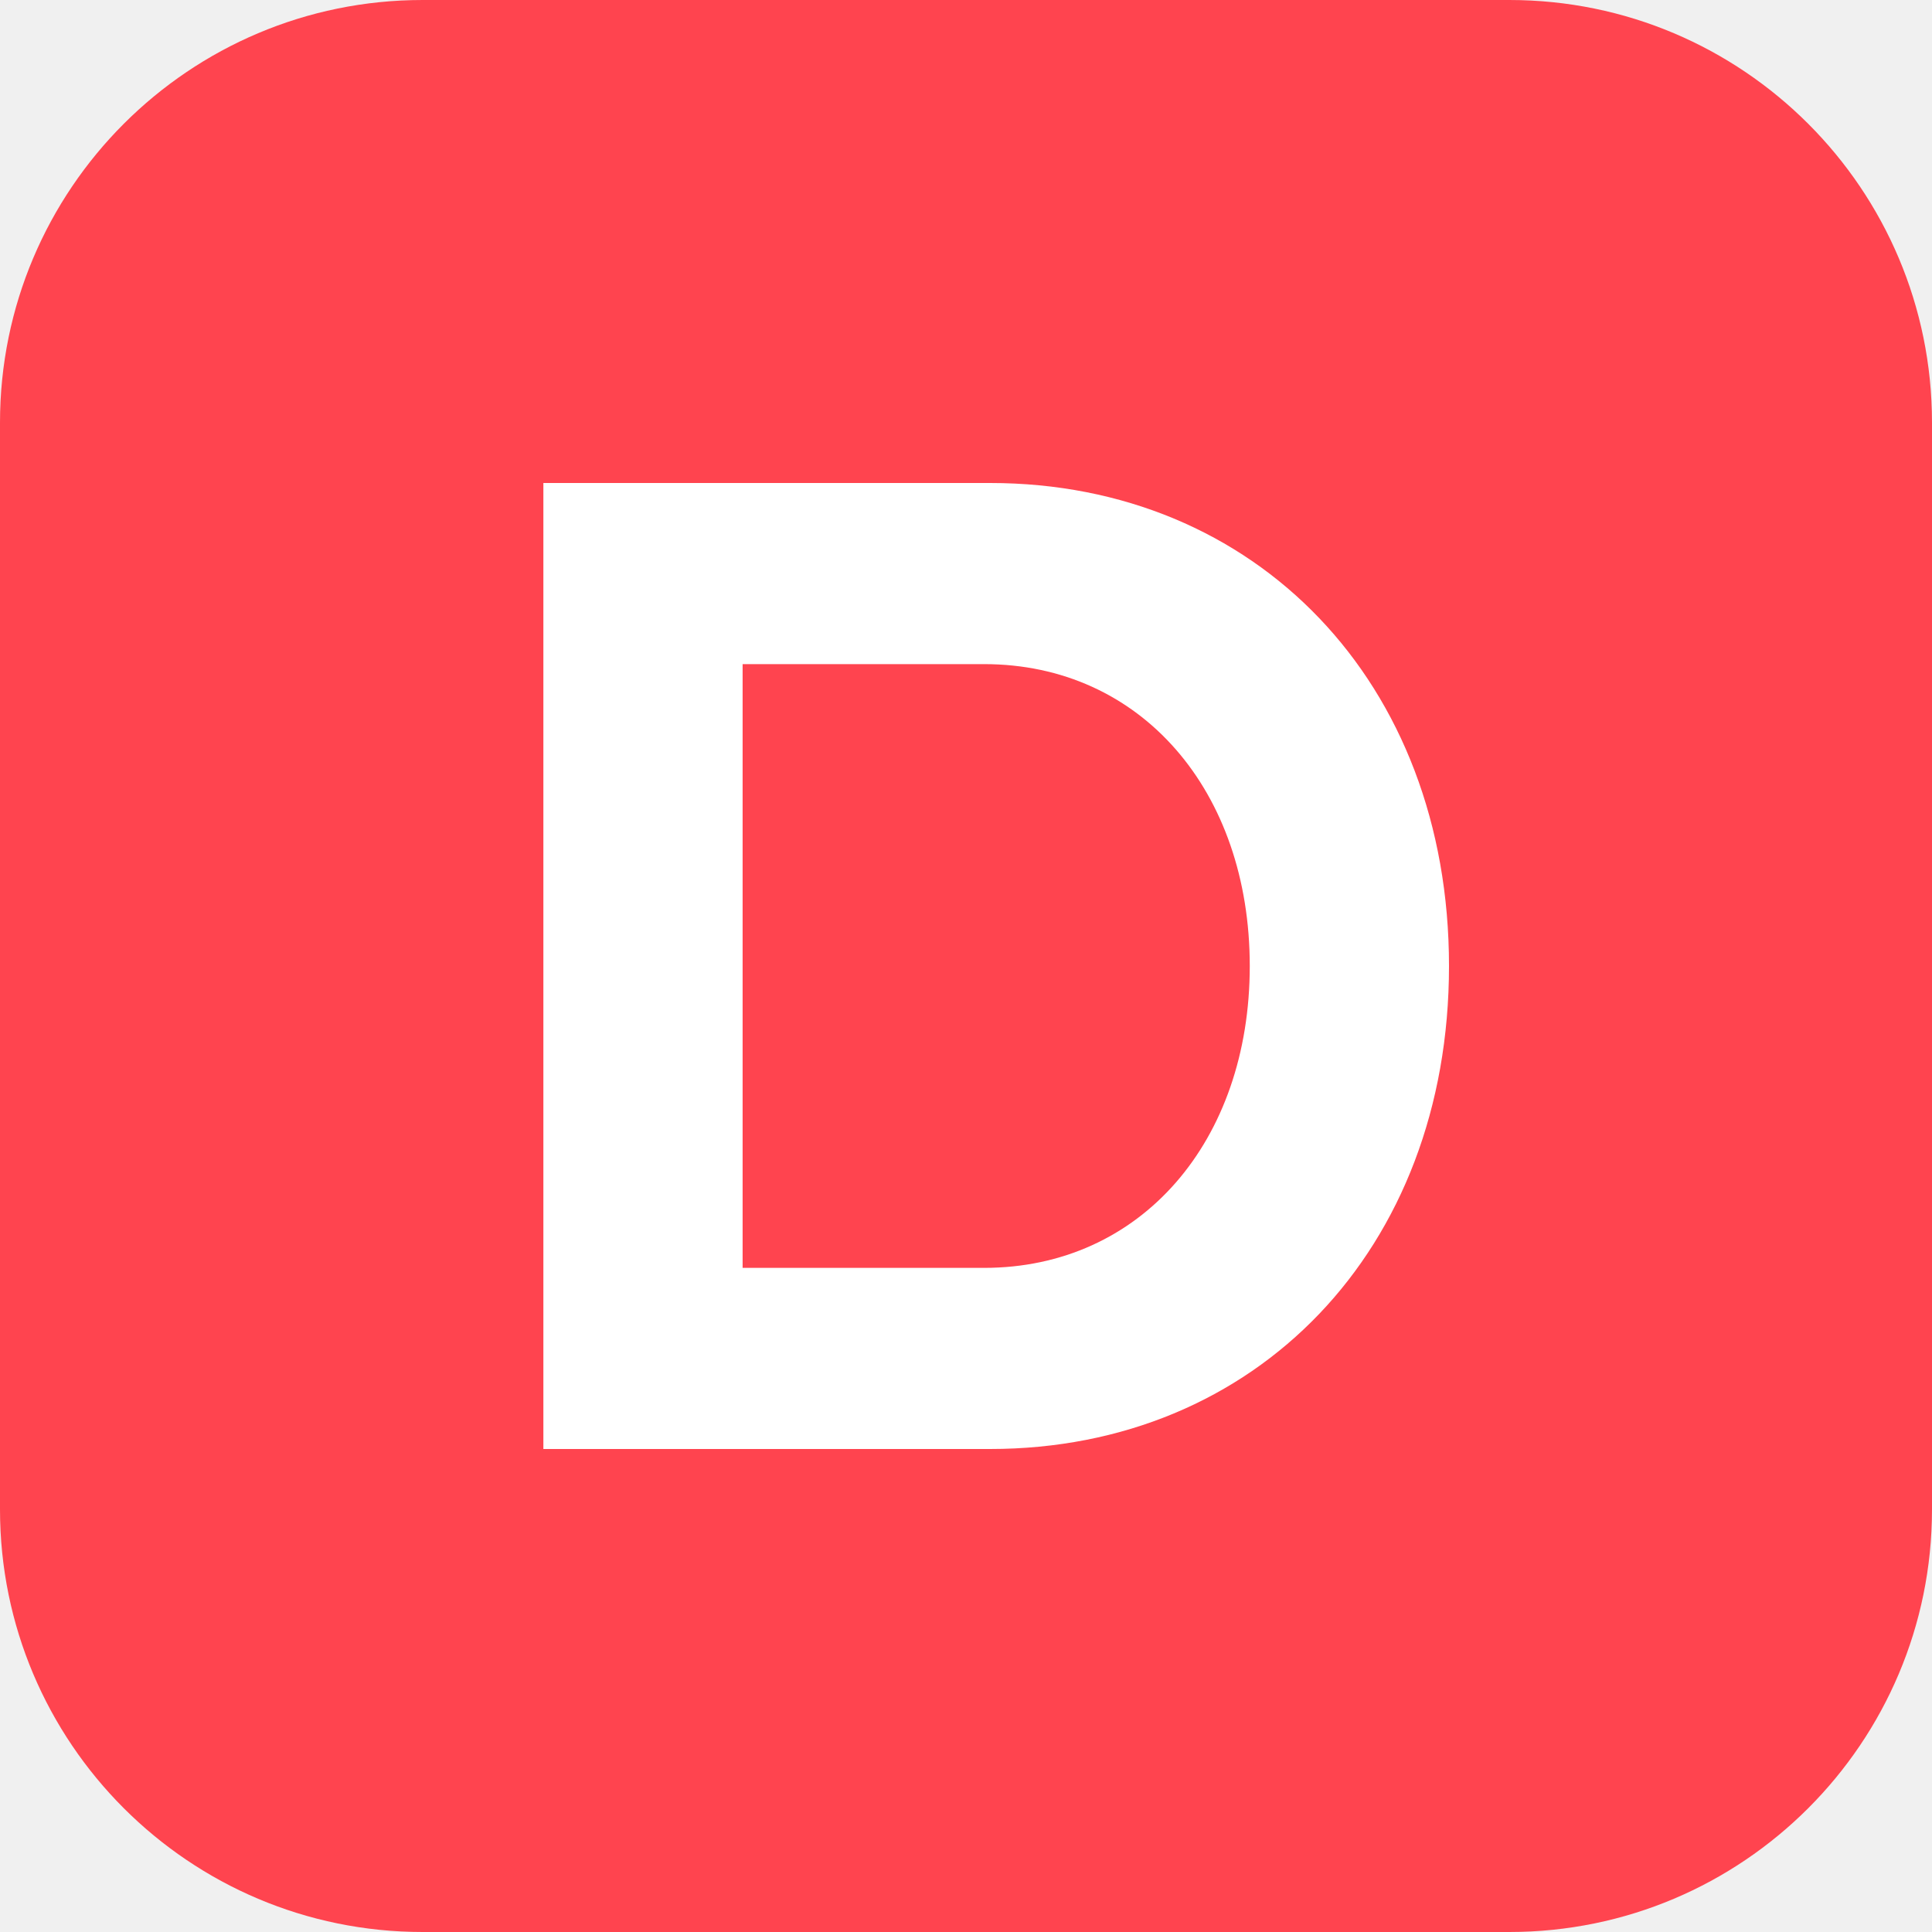
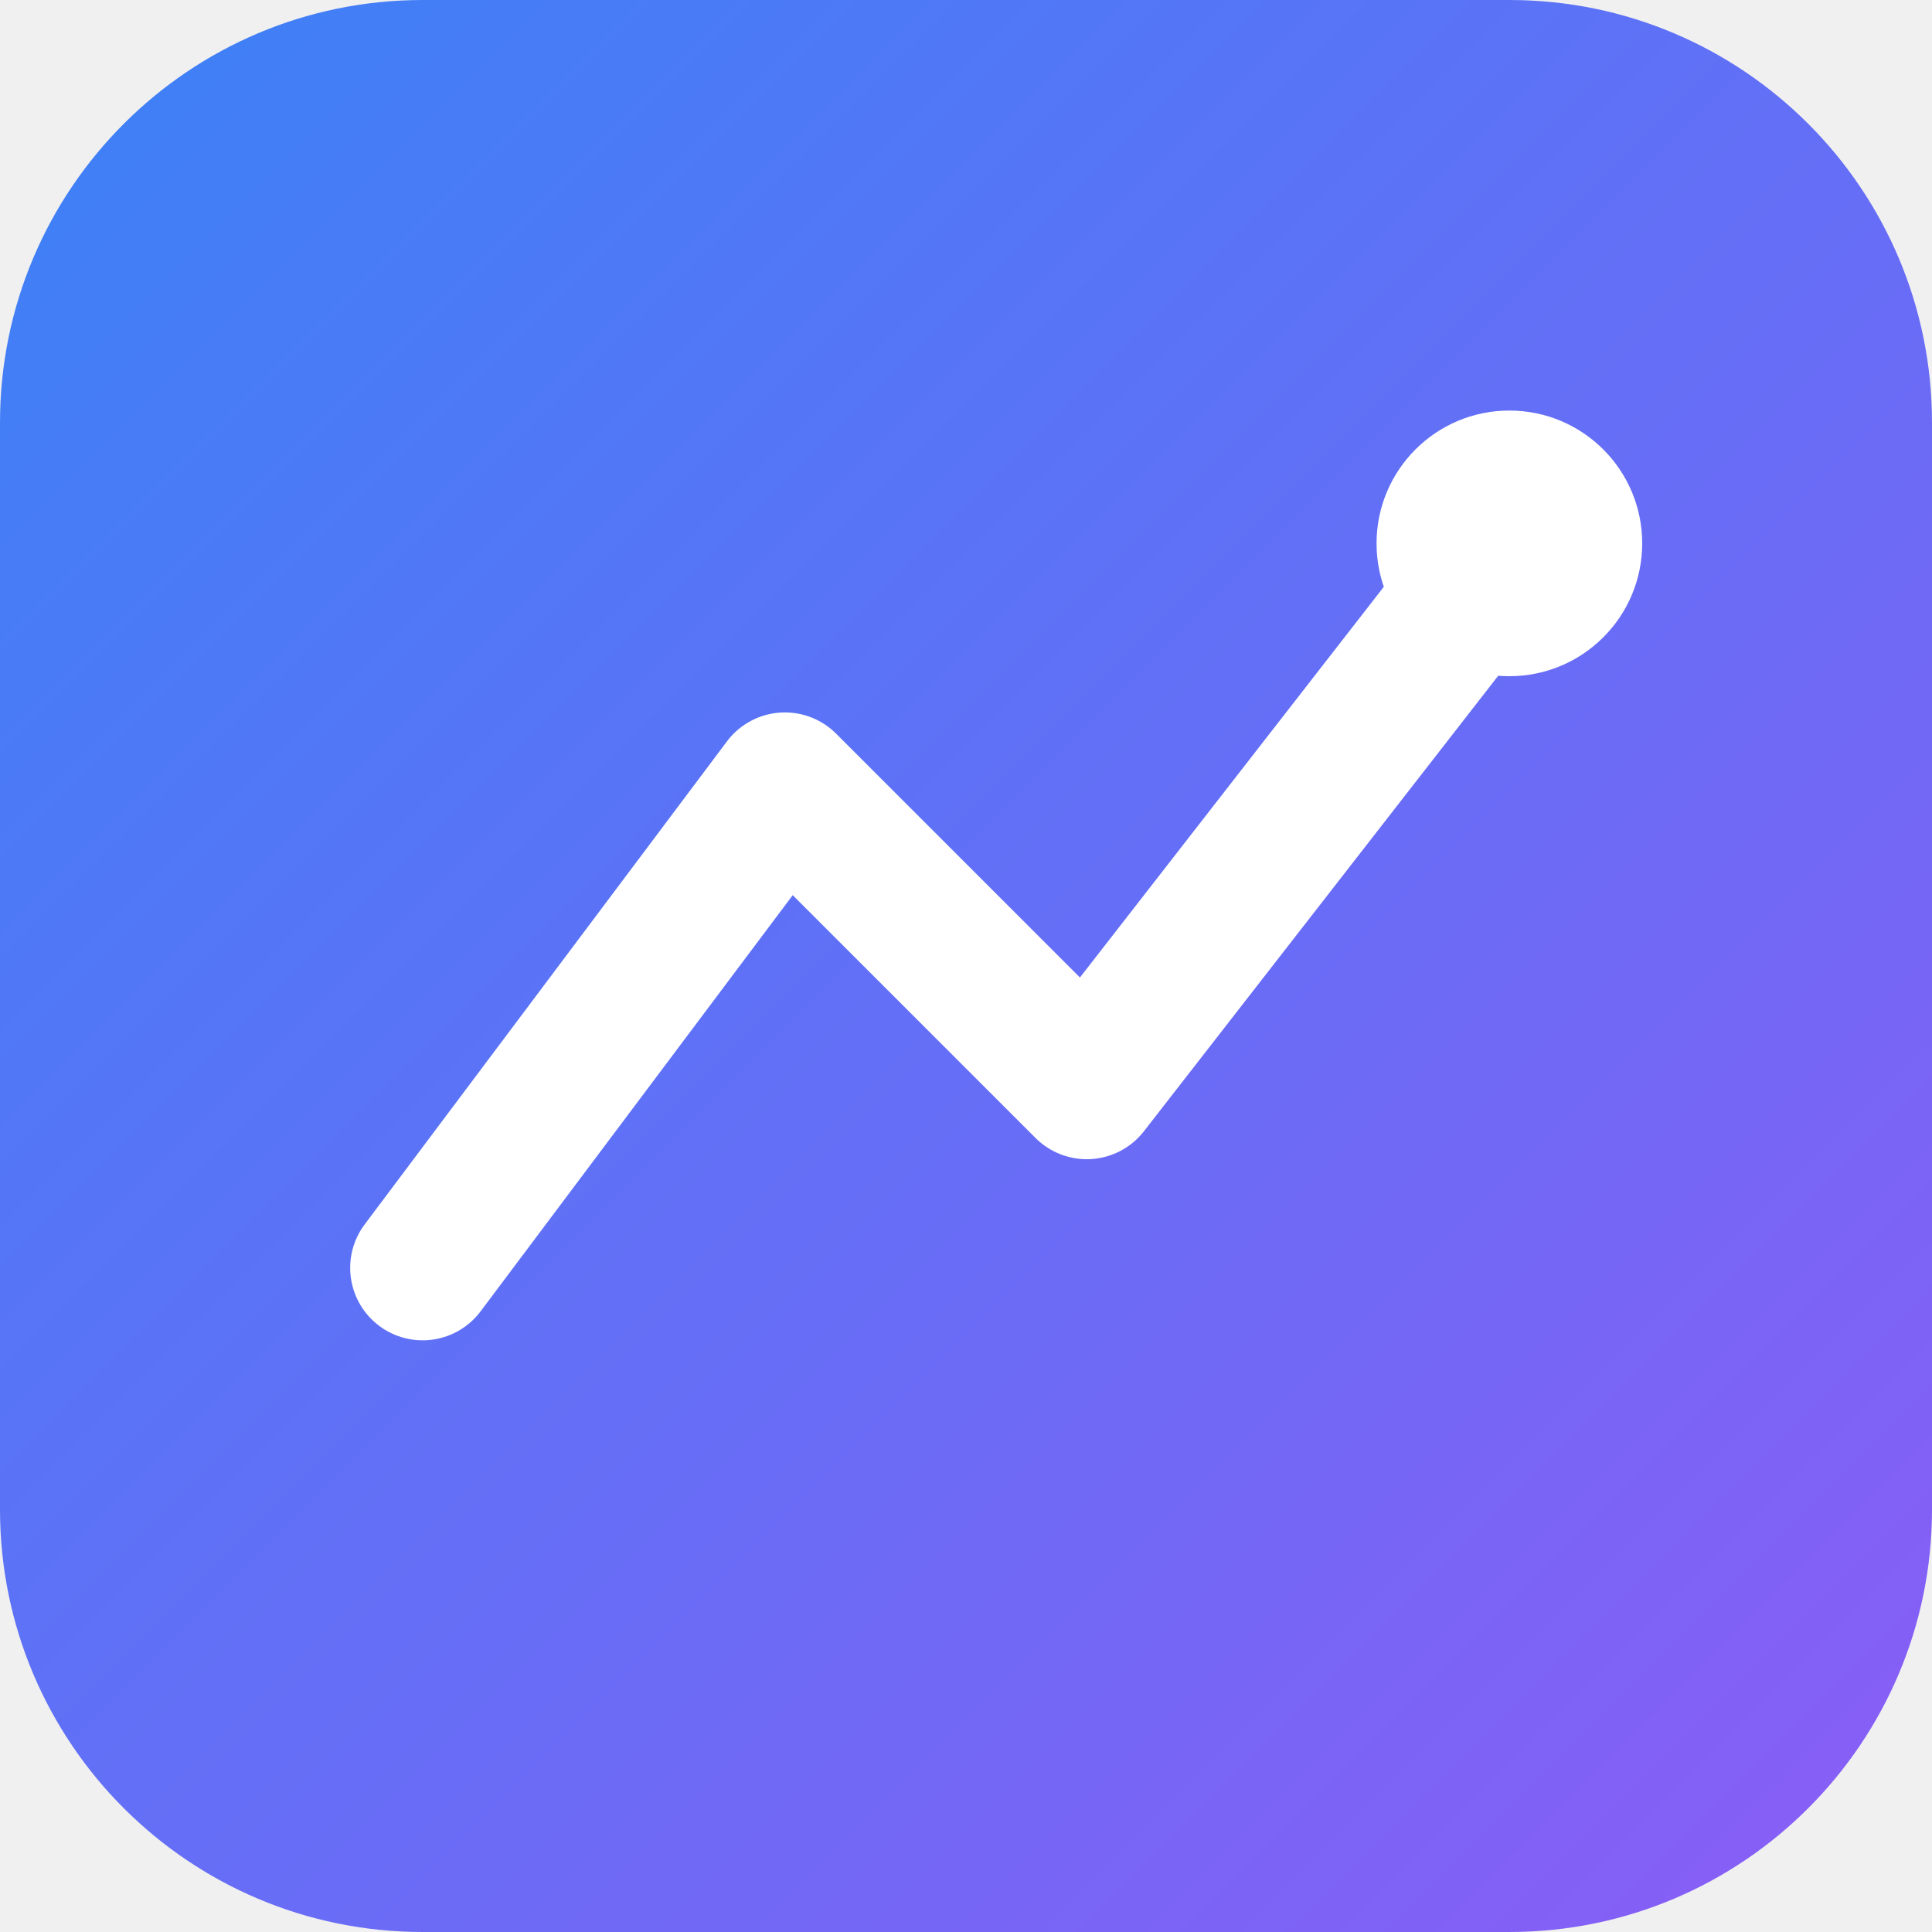
<svg xmlns="http://www.w3.org/2000/svg" viewBox="0 0 32 32">
-   <rect width="32" height="32" rx="7" fill="#ff444f" />
-   <path d="M9 8h7.4c4.4 0 7.6 3.3 7.6 8s-3.2 8-7.6 8H9V8Zm3.3 3v10h4c2.6 0 4.4-2.1 4.4-5s-1.8-5-4.4-5h-4Z" fill="#fff" />
+   <defs>
+     <linearGradient id="g" x1="0" y1="0" x2="1" y2="1">
+       <stop offset="0" stop-color="#3b82f6" />
+       <stop offset="1" stop-color="#8b5cf6" />
+     </linearGradient>
+   </defs>
+   <rect width="32" height="32" rx="7" fill="url(#g)" />
+   <path d="M7 21 L13 13 L18 18 L25 9" fill="none" stroke="#fff" stroke-width="2.4" stroke-linecap="round" stroke-linejoin="round" />
+   <circle cx="25" cy="9" r="2.2" fill="#fff" />
</svg>
